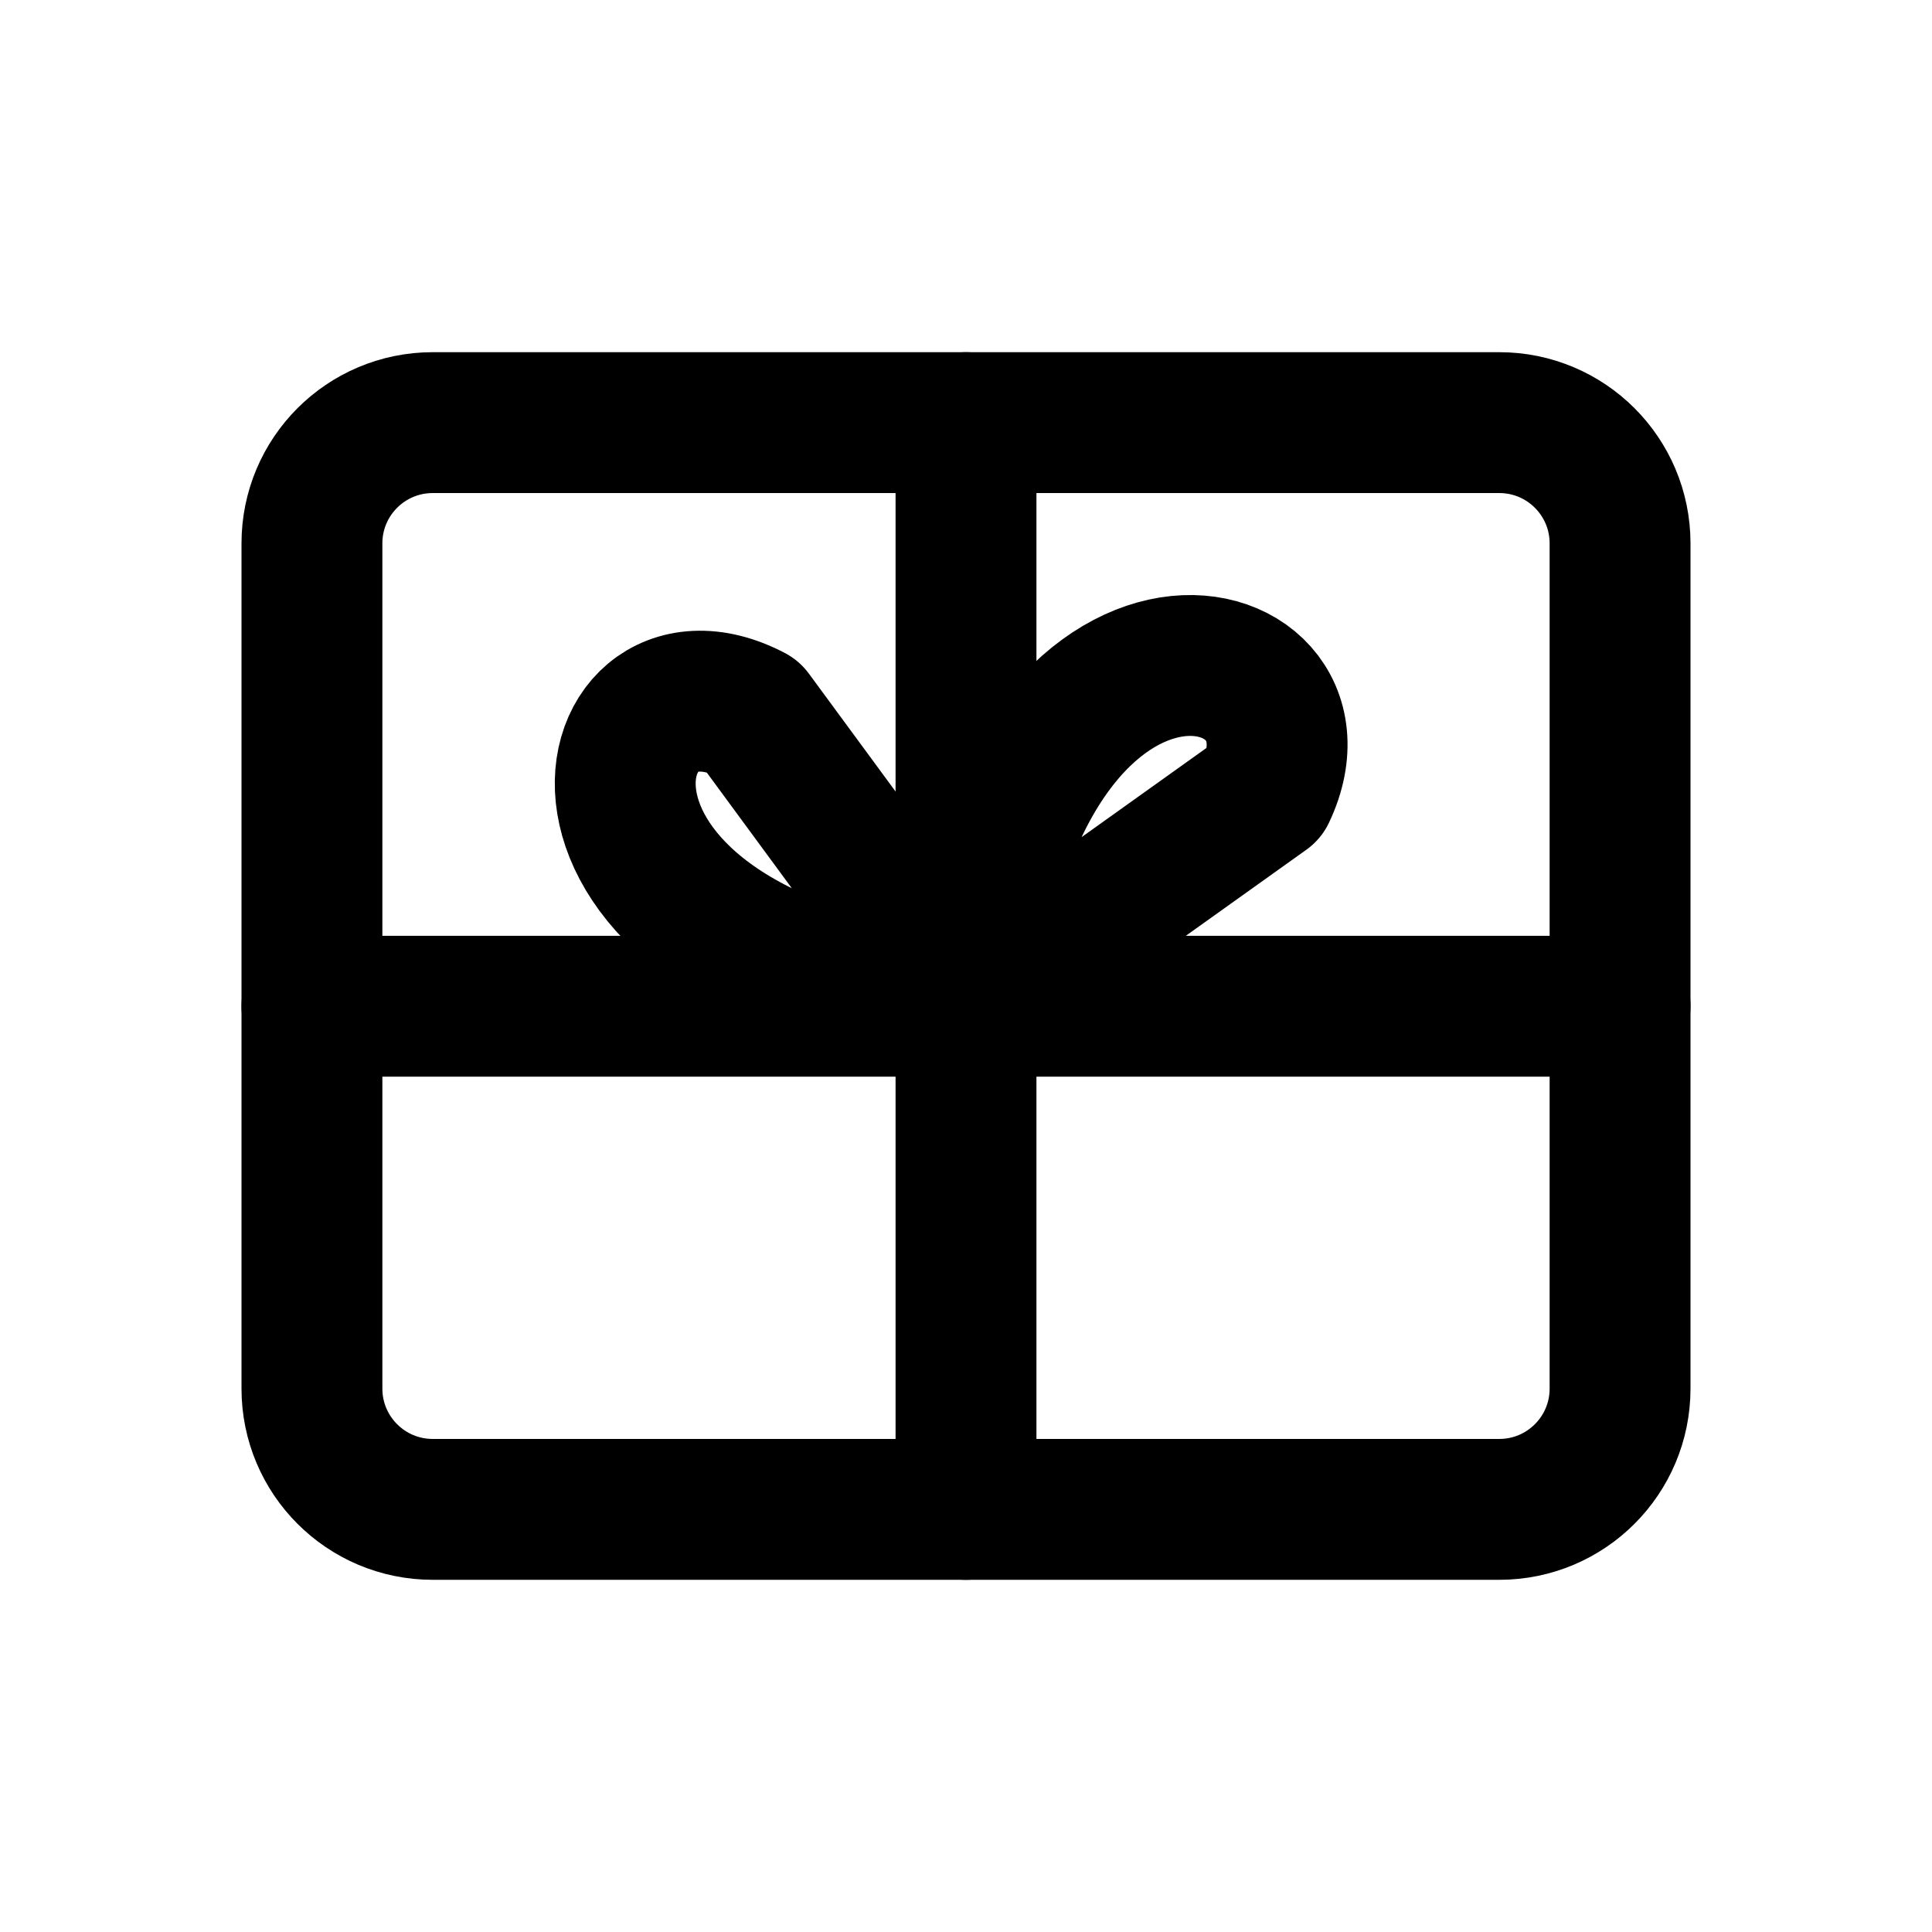
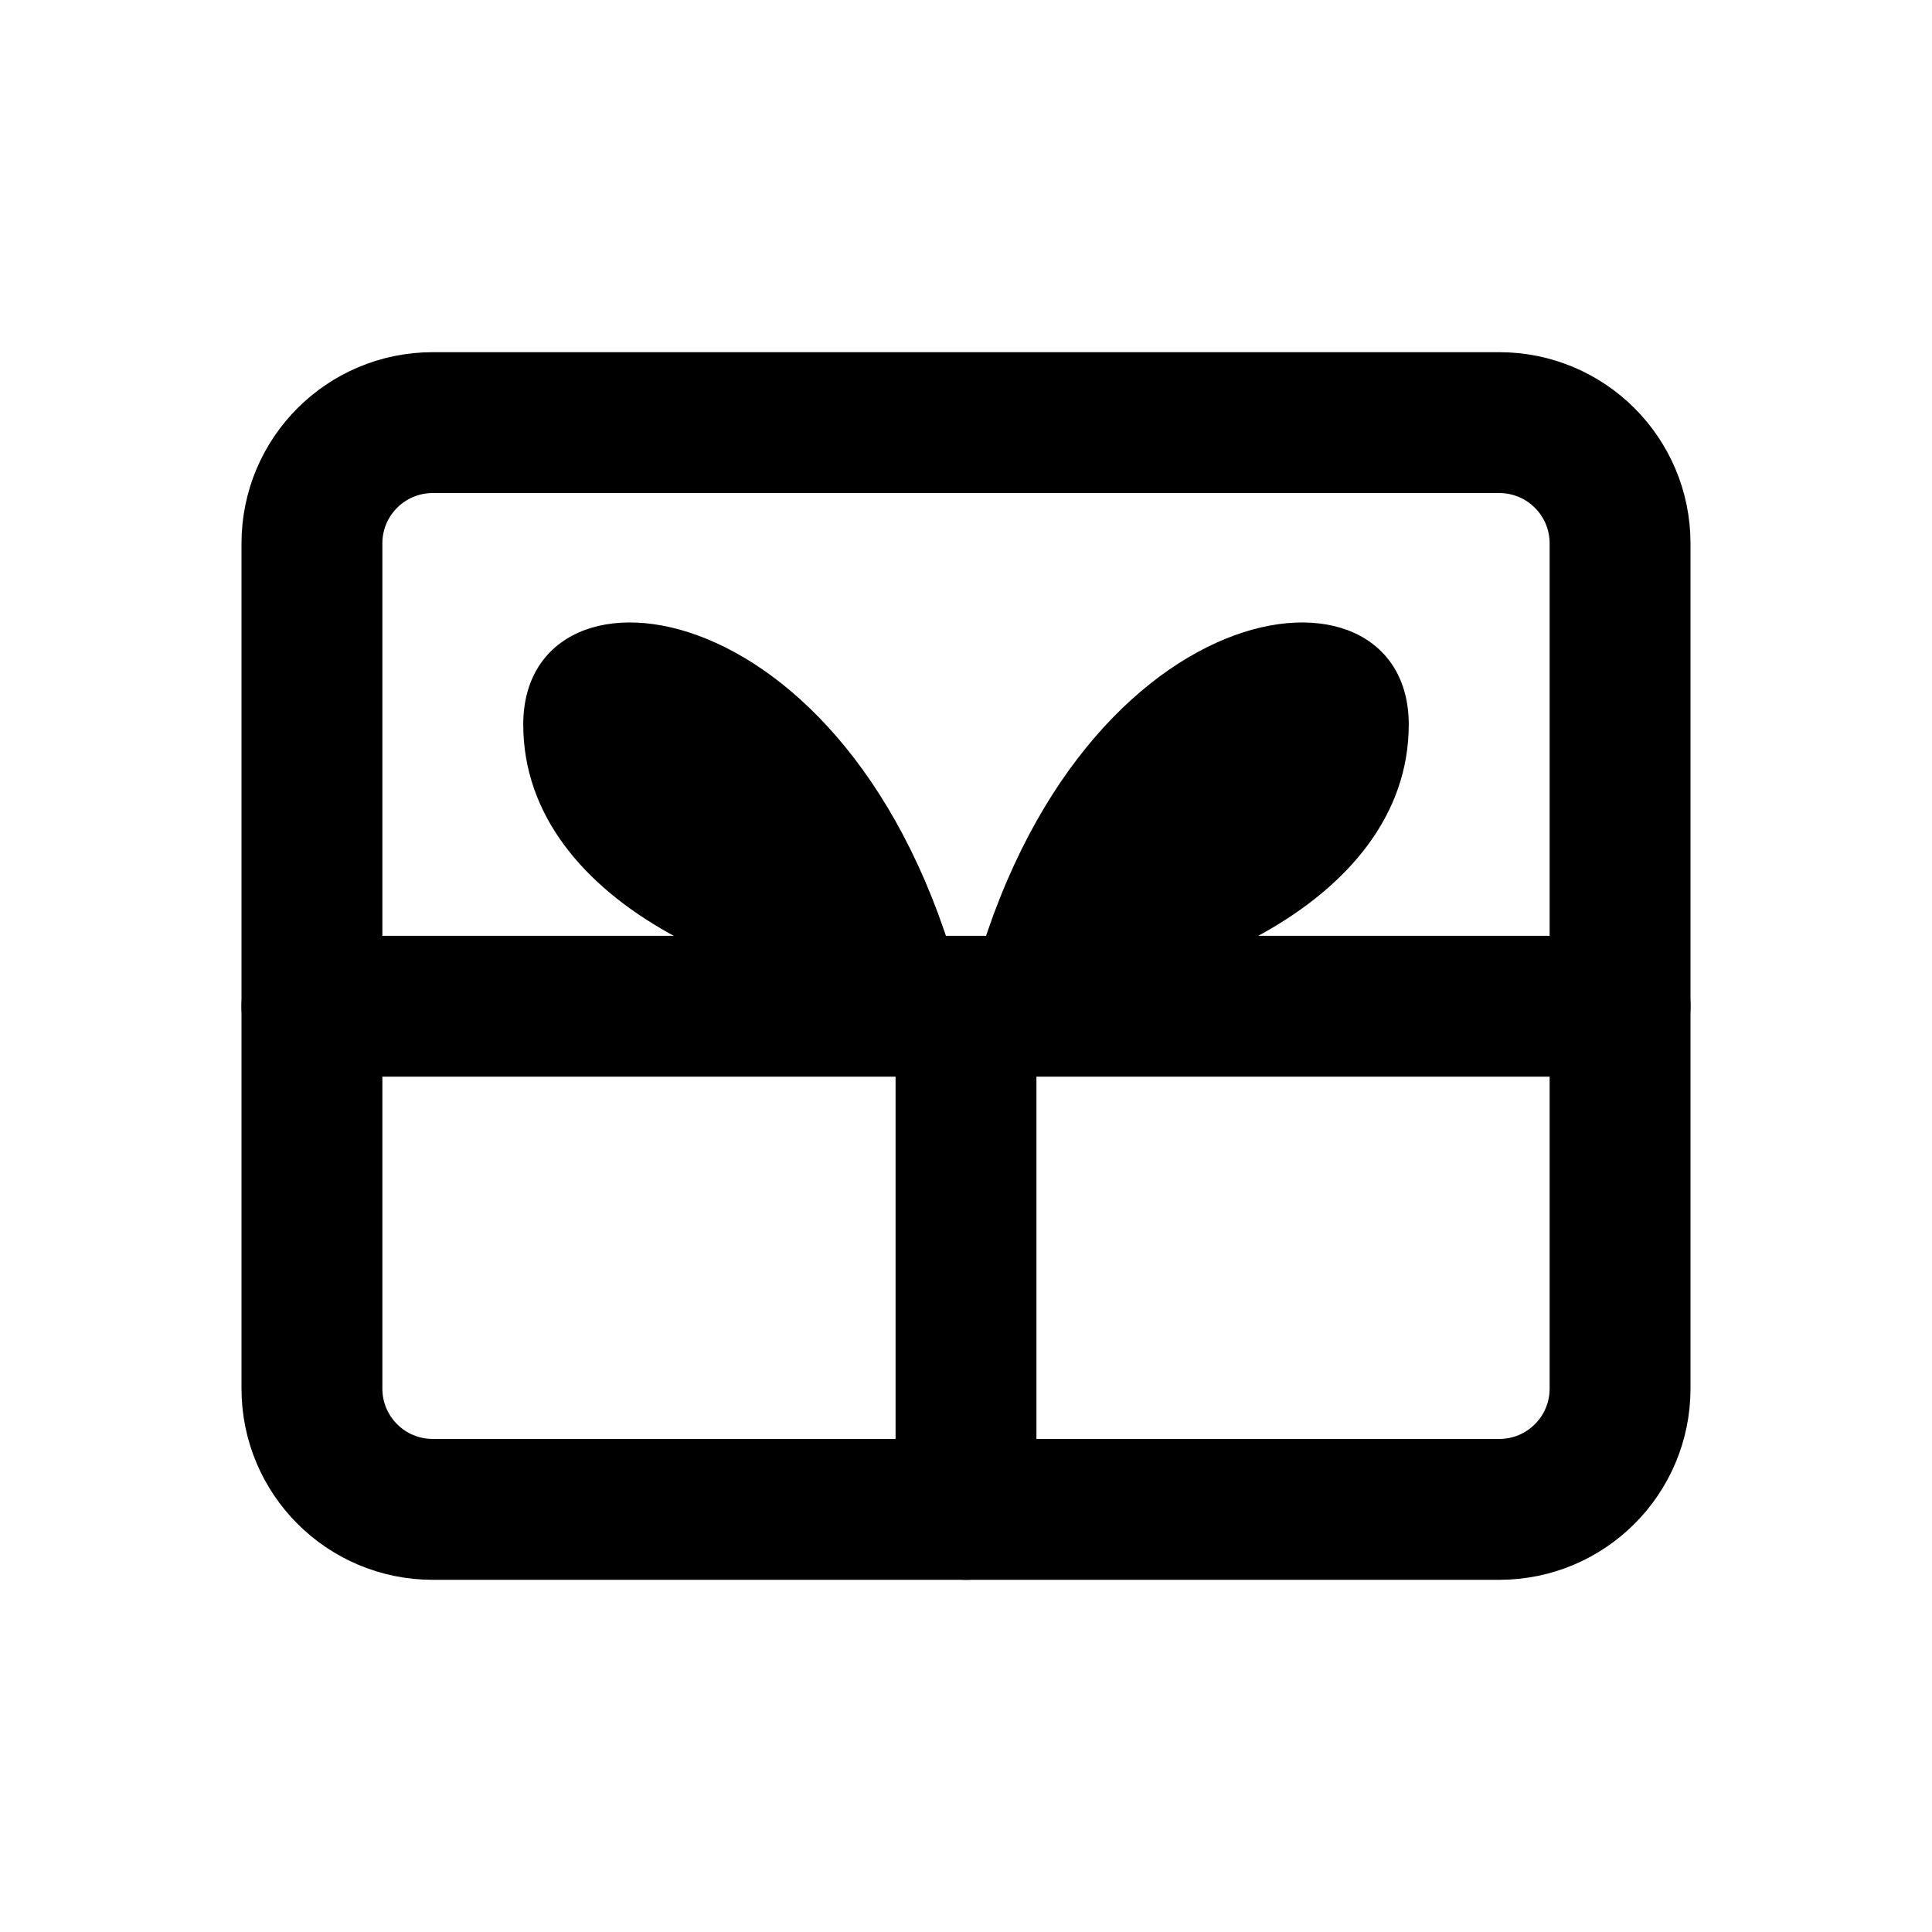
<svg xmlns="http://www.w3.org/2000/svg" width="24" height="24" viewBox="0 0 24 24" fill="none" stroke="currentColor" stroke-width="1.75" stroke-linecap="round" stroke-linejoin="round" aria-hidden="true" focusable="false">
  <rect x="3.875" y="5.25" width="16.25" height="13.5" rx="1.5" />
-   <path d="M12 5.25V18.75M3.875 12.5H20.125" />
-   <path d="M12 12.5C6.369 11.863 7.325 7.825 9.344 8.887L12 12.5ZM12 12.5C12.637 6.869 16.675 7.825 15.719 9.844L12 12.5Z" />
+   <path d="M12 12.5V18.75M3.875 12.5H20.125" />
+   <path d="M12 12.5C9.5 12.5 6.5 11.25 6.5 9C6.5 6.75 10.75 7.25 12 12.5Z" fill="currentColor" stroke="none" />
+   <path d="M12 12.5C14.5 12.5 17.5 11.25 17.5 9C17.5 6.75 13.25 7.25 12 12.5Z" fill="currentColor" stroke="none" />
</svg>
